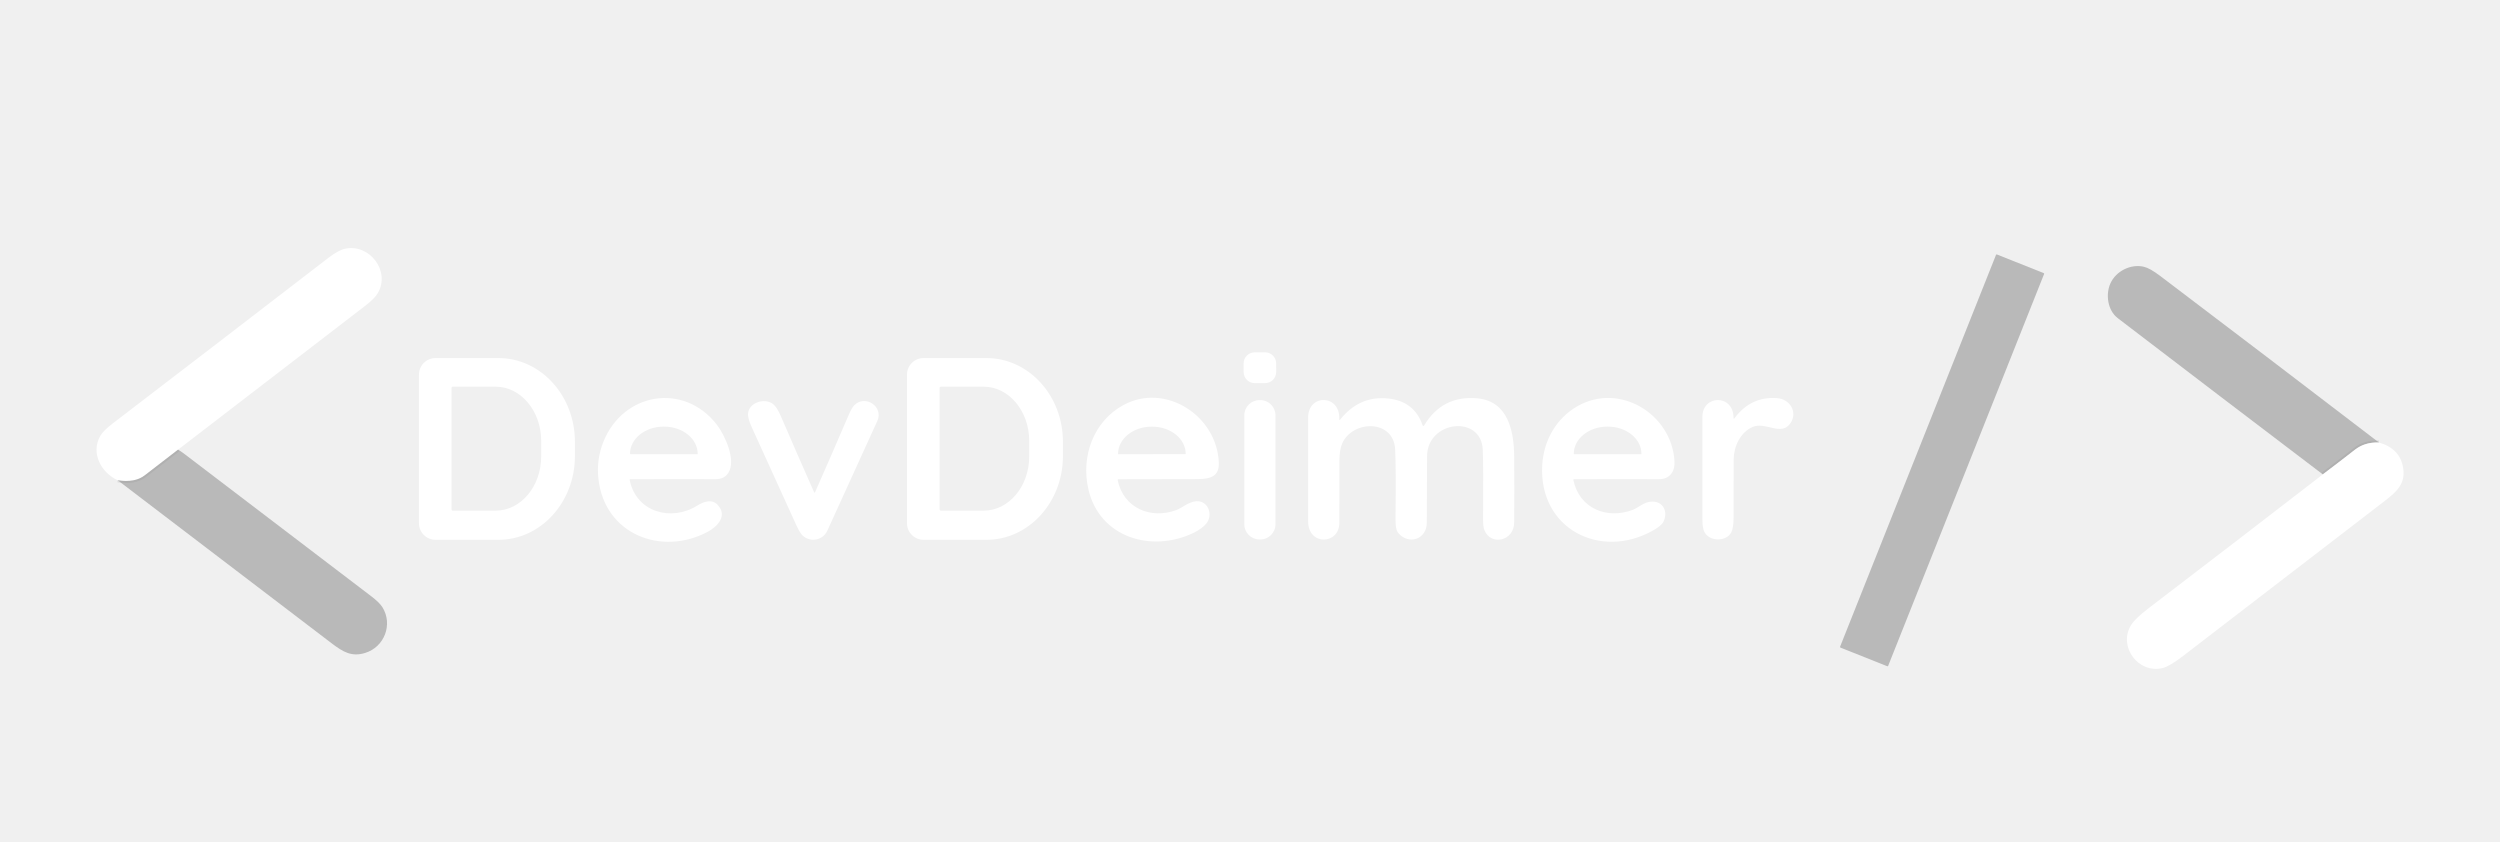
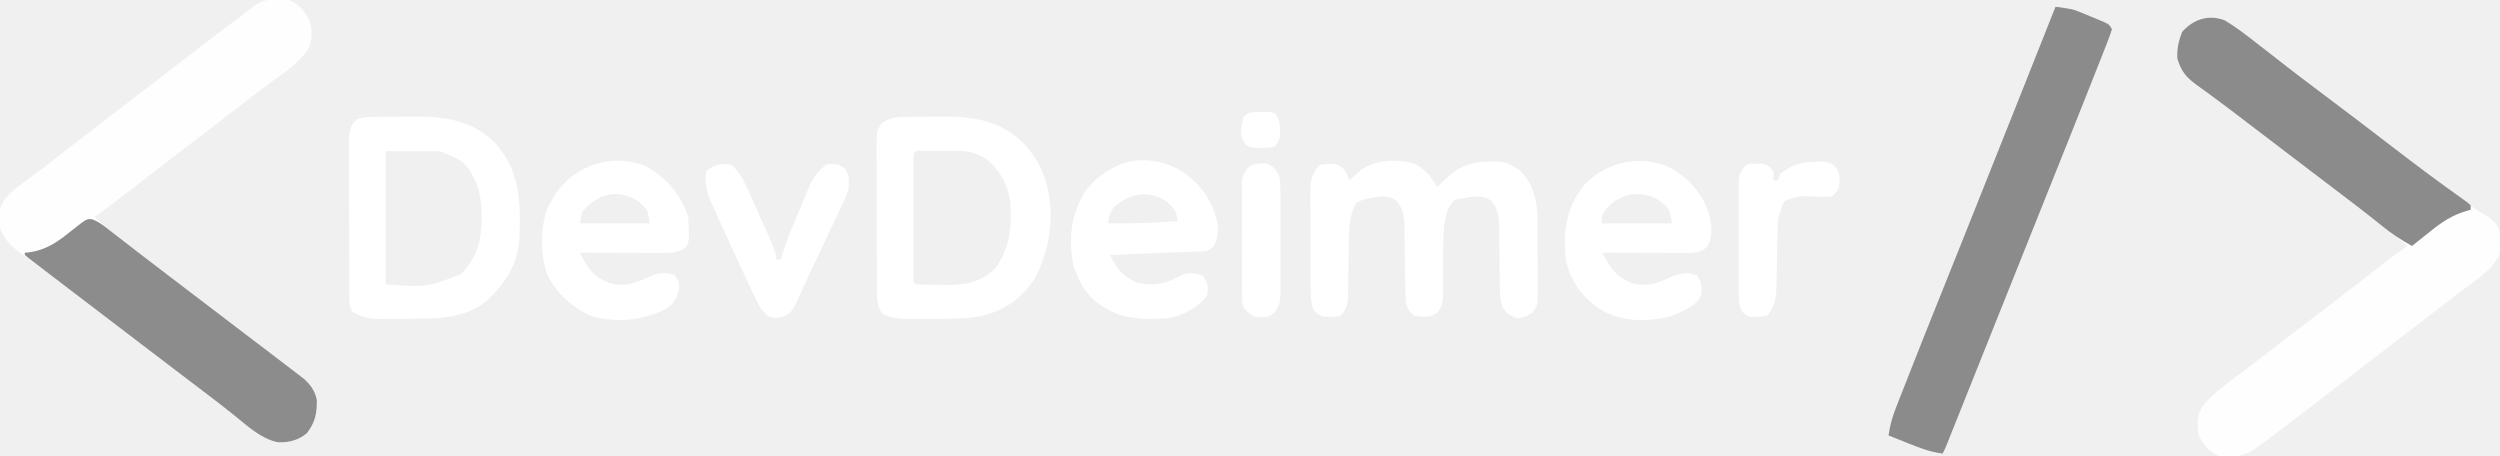
- <svg xmlns="http://www.w3.org/2000/svg" version="1.1" viewBox="0.00 0.00 1200.00 404.00">
-   <g stroke-width="2.00" fill="none" stroke-linecap="butt">
-     <path stroke="#d6d6d6" stroke-opacity="0.776" vector-effect="non-scaling-stroke" d="   M 85.47 215.83   Q 77.46 222.00 69.46 228.18   Q 64.76 231.82 56.51 230.53" />
-     <path stroke="#d6d6d6" stroke-opacity="0.776" vector-effect="non-scaling-stroke" d="   M 1141.91 212.42   Q 1135.18 212.13 1130.37 215.88   Q 1122.82 221.78 1114.95 227.71" />
-   </g>
-   <path fill="#ffffff" d="   M 85.47 215.83   Q 77.46 222.00 69.46 228.18   Q 64.76 231.82 56.51 230.53   C 48.38 226.77 43.48 217.33 48.16 209.20   Q 49.60 206.70 54.21 203.17   Q 105.94 163.59 157.53 123.84   Q 162.42 120.08 165.61 119.39   C 177.32 116.85 187.51 130.06 181.38 140.65   Q 179.85 143.30 175.14 146.91   Q 130.29 181.36 85.47 215.83   Z" />
-   <rect fill="#8c8c8c" fill-opacity="0.549" x="-12.42" y="-101.55" transform="translate(932.20,220.97) rotate(21.7)" width="24.84" height="203.10" rx="0.32" />
-   <path fill="#8c8c8c" fill-opacity="0.549" d="   M 1141.91 212.42   Q 1135.18 212.13 1130.37 215.88   Q 1122.82 221.78 1114.95 227.71   Q 1065.58 190.24 1016.53 152.72   C 1011.67 149.00 1010.58 141.39 1013.02 135.98   C 1015.67 130.11 1022.81 126.55 1029.08 128.05   Q 1032.01 128.75 1036.87 132.43   Q 1089.42 172.23 1141.91 212.42   Z" />
-   <rect fill="#ffffff" x="-7.81" y="-7.40" transform="translate(604.75,176.51) rotate(-0.1)" width="15.62" height="14.80" rx="5.34" />
-   <path fill="#ffffff" d="   M 201.10 179.83   A 7.96 7.96 0.0 0 1 209.06 171.87   L 239.24 171.87   A 40.18 36.72 -90.0 0 1 275.96 212.05   L 275.96 218.93   A 40.18 36.72 -90.0 0 1 239.24 259.11   L 209.06 259.11   A 7.96 7.96 0.0 0 1 201.10 251.15   L 201.10 179.83   Z   M 216.75 186.17   L 216.75 244.55   A 0.57 0.57 0.0 0 0 217.32 245.12   L 237.88 245.12   A 26.01 21.89 -90.0 0 0 259.77 219.11   L 259.77 211.61   A 26.01 21.89 90.0 0 0 237.88 185.60   L 217.32 185.60   A 0.57 0.57 0.0 0 0 216.75 186.17   Z" />
-   <path fill="#ffffff" d="   M 435.35 179.84   A 7.97 7.97 0.0 0 1 443.32 171.87   L 473.49 171.87   A 40.19 36.72 90.0 0 1 510.21 212.06   L 510.21 218.92   A 40.19 36.72 -90.0 0 1 473.49 259.11   L 443.32 259.11   A 7.97 7.97 0.0 0 1 435.35 251.14   L 435.35 179.84   Z   M 451.00 186.28   L 451.00 244.44   A 0.68 0.68 0.0 0 0 451.68 245.12   L 472.13 245.12   A 26.01 21.89 -90.0 0 0 494.02 219.11   L 494.02 211.61   A 26.01 21.89 90.0 0 0 472.13 185.60   L 451.68 185.60   A 0.68 0.68 0.0 0 0 451.00 186.28   Z" />
-   <path fill="#ffffff" d="   M 302.25 230.46   C 305.45 245.96 322.25 250.43 334.62 242.72   C 337.89 240.68 341.73 239.41 344.43 242.29   C 349.43 247.60 344.36 252.84 339.42 255.42   C 317.34 266.95 290.31 256.47 287.26 230.01   Q 286.18 220.64 289.66 211.98   C 299.17 188.35 328.31 183.44 344.10 203.87   C 347.98 208.90 353.47 220.92 349.63 226.93   Q 347.65 230.02 343.50 230.01   Q 323.06 229.93 302.60 230.03   Q 302.16 230.03 302.25 230.46   Z   M 302.52 218.00   L 334.78 218.00   A 0.11 0.11 0.0 0 0 334.89 217.89   L 334.89 217.84   A 16.08 13.06 0.0 0 0 318.81 204.78   L 318.49 204.78   A 16.08 13.06 -0.0 0 0 302.41 217.84   L 302.41 217.89   A 0.11 0.11 0.0 0 0 302.52 218.00   Z" />
-   <path fill="#ffffff" d="   M 536.50 230.53   C 539.30 243.95 552.39 249.35 564.60 244.84   C 567.36 243.83 570.54 240.85 574.24 240.59   C 579.88 240.19 582.46 247.18 579.05 251.27   Q 576.87 253.88 572.72 255.86   C 552.79 265.35 527.86 258.13 522.44 234.93   C 518.74 219.11 524.89 202.19 539.28 194.40   C 559.32 183.55 584.20 199.45 585.03 222.15   C 585.33 230.10 578.74 229.98 572.96 229.97   Q 554.93 229.94 536.90 230.04   Q 536.40 230.04 536.50 230.53   Z   M 536.77 218.03   L 569.03 217.97   A 0.11 0.11 0.0 0 0 569.14 217.86   L 569.14 217.83   A 16.08 13.06 -0.1 0 0 553.04 204.80   L 552.72 204.80   A 16.08 13.06 -0.1 0 0 536.66 217.89   L 536.66 217.92   A 0.11 0.11 0.0 0 0 536.77 218.03   Z" />
-   <path fill="#ffffff" d="   M 643.36 201.32   Q 652.46 189.93 666.11 191.26   C 674.45 192.06 680.23 196.31 682.86 204.21   A 0.38 0.38 0.0 0 0 683.55 204.28   Q 692.31 189.64 709.19 191.21   C 723.70 192.55 726.68 206.67 726.80 218.75   Q 726.95 234.81 726.80 250.87   C 726.71 259.69 715.66 262.18 712.51 254.45   Q 711.86 252.84 711.88 249.48   Q 712.06 223.07 711.72 215.77   C 710.92 198.94 685.10 201.84 684.99 219.00   Q 684.88 234.94 684.87 250.88   C 684.86 258.81 676.24 261.84 671.12 255.79   C 669.76 254.19 669.83 250.20 669.86 247.59   Q 670.12 224.61 669.68 215.78   C 668.95 201.13 649.37 201.62 644.32 212.70   Q 642.94 215.72 642.91 221.49   Q 642.83 236.20 642.89 250.87   C 642.94 261.51 627.94 262.11 627.91 250.29   Q 627.83 225.39 627.89 200.50   C 627.91 188.83 643.37 189.30 642.85 201.13   Q 642.81 202.02 643.36 201.32   Z" />
-   <path fill="#ffffff" d="   M 755.23 230.48   C 758.11 244.10 771.27 249.36 783.63 244.77   C 786.56 243.67 789.02 240.86 792.94 240.77   C 798.36 240.64 800.77 245.62 798.46 250.41   Q 797.53 252.33 793.40 254.66   C 768.13 268.88 738.50 253.79 740.27 223.22   C 740.96 211.40 746.99 200.75 757.24 194.93   C 777.55 183.41 802.52 198.88 803.76 221.42   C 804.03 226.47 801.40 230.03 796.25 230.01   Q 775.92 229.93 755.58 230.03   Q 755.13 230.03 755.23 230.48   Z   M 755.52 218.00   L 787.78 218.00   A 0.11 0.11 0.0 0 0 787.89 217.89   L 787.89 217.84   A 16.08 13.06 -0.0 0 0 771.81 204.78   L 771.49 204.78   A 16.08 13.06 0.0 0 0 755.41 217.84   L 755.41 217.89   A 0.11 0.11 0.0 0 0 755.52 218.00   Z" />
-   <path fill="#ffffff" d="   M 832.60 200.69   Q 840.43 190.19 852.98 191.10   C 859.16 191.55 863.02 197.79 859.42 203.13   C 855.04 209.60 847.35 202.22 841.17 204.97   C 835.33 207.57 832.22 214.32 832.16 220.51   Q 832.10 226.41 832.12 248.29   Q 832.12 253.43 831.01 255.55   C 828.63 260.06 820.56 260.11 818.10 255.32   Q 817.17 253.51 817.16 249.54   Q 817.08 224.83 817.14 200.12   C 817.17 189.38 832.04 189.11 832.10 200.52   Q 832.10 201.36 832.60 200.69   Z" />
-   <rect fill="#ffffff" x="597.27" y="192.05" width="14.96" height="66.90" rx="7.30" />
-   <path fill="#ffffff" d="   M 391.26 236.19   Q 399.37 217.83 407.27 199.39   Q 408.85 195.71 410.13 194.45   C 415.35 189.29 424.22 195.21 421.13 202.03   Q 409.20 228.38 397.14 254.68   C 395.00 259.35 389.13 260.51 385.38 257.17   Q 384.01 255.95 382.33 252.30   Q 371.53 228.68 360.82 205.02   Q 358.97 200.92 359.04 198.79   C 359.23 193.23 366.99 190.81 371.03 193.92   Q 372.91 195.36 374.77 199.67   Q 382.66 217.97 390.73 236.19   Q 391.00 236.78 391.26 236.19   Z" />
-   <path fill="#ffffff" d="   M 1141.91 212.42   Q 1152.09 215.31 1153.53 224.72   C 1154.66 232.03 1150.61 235.90 1144.70 240.43   Q 1096.29 277.61 1047.92 314.83   Q 1041.38 319.86 1038.09 320.66   C 1026.41 323.49 1016.85 310.57 1022.69 300.41   Q 1024.62 297.07 1031.27 291.99   Q 1073.30 259.89 1114.95 227.71   Q 1122.82 221.78 1130.37 215.88   Q 1135.18 212.13 1141.91 212.42   Z" />
-   <path fill="#8c8c8c" fill-opacity="0.549" d="   M 85.47 215.83   Q 86.57 216.41 88.86 218.15   Q 133.54 252.15 178.20 286.20   Q 182.18 289.23 183.59 291.51   C 188.71 299.80 184.44 310.62 175.25 313.42   C 168.91 315.36 164.80 313.06 159.38 308.93   Q 108.06 269.89 56.51 230.53   Q 64.76 231.82 69.46 228.18   Q 77.46 222.00 85.47 215.83   Z" />
+ <svg xmlns="http://www.w3.org/2000/svg" version="1.1" width="1108" height="202">
+   <path d="M0 0 C4.848 2.116 7.28 5.043 9.359 9.793 C10.522 13.798 10.384 17.069 9 21 C4.936 27.773 -1.905 32.139 -8.187 36.674 C-11.647 39.205 -15.037 41.827 -18.438 44.438 C-19.165 44.994 -19.892 45.551 -20.641 46.125 C-27.102 51.073 -33.552 56.035 -40 61 C-42.166 62.667 -44.333 64.333 -46.5 66 C-47.583 66.833 -48.667 67.667 -49.75 68.5 C-53 71 -53 71 -56.25 73.5 C-56.787 73.913 -57.323 74.326 -57.876 74.751 C-58.955 75.581 -60.033 76.41 -61.112 77.239 C-63.898 79.381 -66.681 81.526 -69.461 83.676 C-74.906 87.883 -80.355 92.062 -86 96 C-82.132 100.069 -77.985 103.446 -73.5 106.812 C-71.974 107.969 -70.448 109.125 -68.922 110.281 C-68.119 110.887 -67.317 111.493 -66.49 112.117 C-63.11 114.673 -59.741 117.243 -56.371 119.813 C-53.712 121.842 -51.051 123.868 -48.391 125.895 C-44.838 128.6 -41.286 131.306 -37.734 134.012 C-36.869 134.671 -36.005 135.33 -35.114 136.009 C-33.376 137.333 -31.638 138.657 -29.9 139.982 C-25.391 143.419 -20.879 146.852 -16.363 150.281 C-15.434 150.988 -14.504 151.694 -13.547 152.422 C-11.791 153.756 -10.035 155.09 -8.277 156.422 C-5.844 158.272 -3.421 160.135 -1 162 C0.351 163.025 0.351 163.025 1.729 164.07 C2.619 164.759 3.509 165.447 4.426 166.156 C5.231 166.773 6.035 167.39 6.865 168.025 C9.815 170.754 11.722 173.445 12.434 177.43 C12.443 183.506 11.694 187.108 8 192 C4.196 195.17 -0.089 196.241 -5 196 C-12.409 194.355 -18.141 188.968 -23.887 184.309 C-28.535 180.542 -33.296 176.928 -38.062 173.312 C-39.876 171.934 -41.69 170.555 -43.504 169.176 C-44.414 168.484 -45.324 167.793 -46.262 167.081 C-50.678 163.725 -55.089 160.362 -59.5 157 C-61.245 155.671 -62.99 154.341 -64.734 153.012 C-65.6 152.352 -66.466 151.693 -67.357 151.013 C-70.035 148.973 -72.713 146.934 -75.391 144.895 C-76.278 144.219 -77.165 143.543 -78.08 142.846 C-79.851 141.498 -81.622 140.149 -83.393 138.8 C-87.457 135.704 -91.519 132.605 -95.57 129.492 C-97.005 128.391 -98.44 127.289 -99.875 126.188 C-100.557 125.663 -101.239 125.139 -101.941 124.599 C-105.343 121.993 -108.768 119.429 -112.246 116.926 C-112.93 116.432 -113.614 115.939 -114.319 115.431 C-115.602 114.51 -116.889 113.595 -118.181 112.688 C-122.718 109.435 -126.209 106.374 -128 101 C-128.238 98.949 -128.238 98.949 -128.312 96.688 C-128.35 95.949 -128.387 95.21 -128.426 94.449 C-127.229 87.563 -121.655 83.847 -116.375 80 C-114.84 78.855 -113.307 77.709 -111.773 76.562 C-110.984 75.976 -110.195 75.389 -109.382 74.785 C-105.546 71.91 -101.775 68.954 -98 66 C-90.018 59.775 -81.984 53.62 -73.937 47.48 C-68.947 43.667 -63.975 39.831 -59 36 C-57.922 35.17 -56.844 34.341 -55.766 33.512 C-55.228 33.098 -54.69 32.684 -54.135 32.258 C-53.043 31.418 -51.951 30.578 -50.859 29.738 C-48.235 27.721 -45.614 25.701 -42.996 23.676 C-36.14 18.378 -29.237 13.145 -22.312 7.938 C-21.426 7.27 -20.54 6.602 -19.627 5.913 C-18.797 5.291 -17.968 4.669 -17.113 4.027 C-16.369 3.468 -15.624 2.908 -14.857 2.332 C-10.284 -0.948 -5.452 -0.532 0 0 Z " fill="#FEFEFE" transform="translate(128,0)" />
+   <path d="M0 0 C4.963 2.955 9.458 6.442 14 10 C15.446 11.119 16.893 12.237 18.34 13.355 C21.402 15.728 24.455 18.111 27.504 20.5 C31.569 23.677 35.677 26.79 39.812 29.875 C45.964 34.465 52.084 39.095 58.188 43.75 C59.072 44.425 59.957 45.099 60.868 45.794 C64.467 48.54 68.065 51.286 71.663 54.034 C77.77 58.697 83.881 63.353 90 68 C90.903 68.686 91.806 69.372 92.736 70.079 C95.425 72.119 98.118 74.154 100.812 76.188 C101.618 76.799 102.424 77.411 103.254 78.041 C107.476 81.218 111.725 84.172 116.28 86.853 C119.39 88.927 120.804 90.411 122 94 C122.344 96.199 122.344 96.199 122.5 98.688 C122.572 99.496 122.644 100.304 122.719 101.137 C120.758 108.947 112.518 114.27 106.375 118.875 C105.585 119.478 104.795 120.081 103.982 120.702 C102.394 121.913 100.805 123.121 99.212 124.325 C96.717 126.214 94.237 128.123 91.76 130.036 C89.178 132.03 86.588 134.014 84 136 C81.833 137.666 79.666 139.333 77.5 141 C76.417 141.833 75.333 142.667 74.25 143.5 C73.446 144.119 73.446 144.119 72.625 144.75 C66.667 149.333 60.708 153.917 54.75 158.5 C54.214 158.912 53.679 159.324 53.127 159.749 C52.038 160.586 50.949 161.424 49.86 162.261 C47.236 164.278 44.614 166.299 41.996 168.324 C35.177 173.593 28.317 178.809 21.438 184 C20.568 184.66 19.698 185.319 18.802 185.999 C17.98 186.618 17.157 187.237 16.309 187.875 C15.207 188.706 15.207 188.706 14.084 189.555 C8.57 193.379 3.636 194.069 -3 193 C-7.1 190.892 -9.388 188.173 -11.5 184.125 C-12.283 179.233 -12.419 175.339 -9.824 171.062 C-5.022 165.152 1.219 160.77 7.296 156.269 C9.973 154.275 12.609 152.229 15.25 150.188 C21.054 145.719 26.874 141.271 32.693 136.824 C39.139 131.896 45.572 126.951 52 122 C54.701 119.922 57.402 117.844 60.104 115.767 C62.939 113.587 65.772 111.405 68.602 109.219 C69.191 108.764 69.781 108.309 70.389 107.84 C71.518 106.968 72.647 106.096 73.775 105.223 C76.142 103.398 78.512 101.659 81 100 C73.508 93.714 65.796 87.798 57.957 81.957 C54.03 79.03 50.145 76.051 46.268 73.057 C41.194 69.143 36.098 65.257 31 61.375 C30.106 60.694 29.212 60.014 28.291 59.312 C26.451 57.911 24.611 56.511 22.771 55.11 C20.04 53.031 17.309 50.951 14.578 48.871 C13.694 48.198 12.81 47.525 11.9 46.832 C10.144 45.494 8.389 44.153 6.635 42.81 C2.457 39.613 -1.738 36.448 -5.992 33.352 C-6.775 32.774 -7.558 32.197 -8.364 31.602 C-9.821 30.53 -11.285 29.469 -12.761 28.423 C-17.286 25.066 -19.36 22.435 -21 17 C-21.302 12.834 -20.405 9.073 -18.938 5.188 C-13.893 -0.508 -7.199 -2.712 0 0 Z " fill="#FEFEFE" transform="translate(986,9)" />
+   <path d="M0 0 C7.678 1.041 7.678 1.041 11.367 2.559 C12.107 2.862 12.847 3.166 13.609 3.479 C14.357 3.795 15.105 4.111 15.875 4.438 C17.031 4.906 17.031 4.906 18.211 5.385 C23.871 7.741 23.871 7.741 25 10 C24.274 12.294 23.476 14.473 22.582 16.703 C22.303 17.417 22.023 18.132 21.735 18.868 C20.769 21.332 19.791 23.791 18.812 26.25 C18.099 28.059 17.387 29.867 16.674 31.676 C14.131 38.123 11.566 44.562 9 51 C8.505 52.243 8.009 53.486 7.514 54.729 C0.939 71.226 -5.66 87.713 -12.267 104.196 C-16.978 115.948 -21.681 127.703 -26.379 139.459 C-27.433 142.095 -28.486 144.731 -29.54 147.367 C-30.231 149.098 -30.923 150.828 -31.615 152.559 C-31.954 153.407 -32.293 154.256 -32.642 155.13 C-34.329 159.351 -36.016 163.573 -37.703 167.795 C-39.282 171.749 -40.862 175.702 -42.443 179.655 C-43.026 181.113 -43.608 182.571 -44.191 184.029 C-44.985 186.02 -45.781 188.009 -46.577 189.999 C-47.023 191.116 -47.469 192.233 -47.929 193.383 C-49 196 -49 196 -50 198 C-55.517 197.366 -60.267 195.494 -65.375 193.438 C-66.206 193.108 -67.038 192.779 -67.895 192.439 C-69.932 191.632 -71.967 190.818 -74 190 C-73.402 185.635 -72.327 181.848 -70.723 177.749 C-70.251 176.534 -69.778 175.319 -69.292 174.067 C-68.771 172.748 -68.251 171.429 -67.73 170.109 C-67.187 168.721 -66.644 167.332 -66.102 165.943 C-60.536 151.724 -54.857 137.55 -49.168 123.38 C-46.442 116.591 -43.724 109.799 -41.004 103.008 C-40.689 102.221 -40.373 101.434 -40.049 100.623 C-31.578 79.472 -23.164 58.298 -14.75 37.125 C-14.002 35.242 -13.254 33.359 -12.505 31.477 C-8.336 20.985 -4.167 10.493 0 0 Z " fill="#8B8B8B" transform="translate(911,3)" />
+   <path d="M0 0 C2.467 0.965 4.227 2.22 6.32 3.846 C7.146 4.482 7.973 5.118 8.824 5.774 C9.711 6.467 10.598 7.159 11.511 7.873 C13.416 9.344 15.321 10.814 17.226 12.283 C18.199 13.038 19.172 13.792 20.175 14.569 C24.622 18.008 29.098 21.409 33.574 24.811 C35.324 26.144 37.074 27.477 38.824 28.811 C39.69 29.471 40.556 30.131 41.449 30.811 C45.386 33.811 45.386 33.811 49.324 36.811 C50.191 37.471 51.058 38.132 51.952 38.813 C53.693 40.139 55.434 41.466 57.175 42.793 C61.684 46.23 66.195 49.663 70.711 53.092 C71.64 53.798 72.57 54.505 73.527 55.233 C75.283 56.567 77.039 57.9 78.797 59.233 C81.23 61.083 83.653 62.945 86.074 64.811 C86.975 65.494 87.875 66.177 88.803 66.881 C89.693 67.569 90.583 68.258 91.5 68.967 C92.305 69.584 93.109 70.201 93.938 70.836 C96.889 73.565 98.796 76.255 99.508 80.24 C99.517 86.317 98.768 89.919 95.074 94.811 C91.27 97.981 86.985 99.052 82.074 98.811 C74.665 97.166 68.933 91.778 63.187 87.119 C58.539 83.353 53.778 79.739 49.011 76.123 C47.198 74.744 45.384 73.366 43.57 71.987 C42.66 71.295 41.75 70.604 40.812 69.891 C36.396 66.536 31.985 63.173 27.574 59.811 C25.829 58.481 24.084 57.152 22.34 55.823 C21.474 55.163 20.608 54.503 19.717 53.824 C17.039 51.784 14.361 49.745 11.683 47.705 C-9.191 31.807 -9.191 31.807 -19.17 24.156 C-20.77 22.93 -22.373 21.708 -23.977 20.487 C-24.806 19.851 -25.635 19.216 -26.489 18.561 C-27.17 18.04 -27.852 17.519 -28.555 16.983 C-29.007 16.596 -29.46 16.209 -29.926 15.811 C-29.926 15.481 -29.926 15.151 -29.926 14.811 C-29.332 14.759 -28.738 14.708 -28.125 14.655 C-20.098 13.556 -15.136 9.801 -8.926 4.811 C-2.541 -0.25 -2.541 -0.25 0 0 Z " fill="#8C8C8C" transform="translate(40.92603,97.18921)" />
+   <path d="M0 0 C4.963 2.955 9.458 6.442 14 10 C15.446 11.119 16.893 12.237 18.34 13.355 C21.402 15.728 24.455 18.111 27.504 20.5 C31.569 23.677 35.677 26.79 39.812 29.875 C45.964 34.465 52.084 39.095 58.188 43.75 C59.513 44.761 59.513 44.761 60.866 45.792 C65.36 49.22 69.851 52.651 74.34 56.086 C76.101 57.432 77.863 58.779 79.625 60.125 C80.481 60.78 81.337 61.434 82.218 62.109 C86.626 65.47 91.059 68.788 95.543 72.047 C96.428 72.691 97.314 73.336 98.226 74 C99.917 75.226 101.613 76.447 103.313 77.661 C104.062 78.203 104.811 78.746 105.582 79.305 C106.576 80.016 106.576 80.016 107.589 80.742 C108.055 81.157 108.52 81.572 109 82 C109 82.66 109 83.32 109 84 C108.455 84.139 107.911 84.278 107.35 84.421 C100.808 86.315 96.194 89.435 90.938 93.688 C89.782 94.597 89.782 94.597 88.604 95.525 C86.727 97.006 84.859 98.497 83 100 C78.286 97.425 74.047 94.642 69.875 91.25 C68.646 90.268 67.415 89.288 66.184 88.309 C65.517 87.779 64.85 87.249 64.164 86.703 C60.125 83.525 56.029 80.422 51.938 77.312 C51.045 76.634 50.153 75.956 49.234 75.257 C47.402 73.864 45.57 72.472 43.738 71.081 C39.322 67.725 34.911 64.362 30.5 61 C28.755 59.671 27.01 58.341 25.266 57.012 C24.4 56.352 23.534 55.693 22.643 55.013 C19.068 52.29 15.493 49.567 11.917 46.845 C10.155 45.502 8.393 44.156 6.633 42.809 C2.455 39.612 -1.739 36.448 -5.992 33.352 C-6.775 32.774 -7.558 32.197 -8.364 31.602 C-9.821 30.53 -11.285 29.469 -12.761 28.423 C-17.286 25.066 -19.36 22.435 -21 17 C-21.302 12.834 -20.405 9.073 -18.938 5.188 C-13.893 -0.508 -7.199 -2.712 0 0 Z " fill="#8B8B8B" transform="translate(986,9)" />
+   <path d="M0 0 C4.37 2.564 6.934 5.703 9.383 10.09 C10.105 9.347 10.827 8.605 11.57 7.84 C18.19 1.367 22.982 -1.268 32.32 -1.285 C33.356 -1.322 33.356 -1.322 34.412 -1.359 C39.574 -1.389 42.398 -0.108 46.383 3.09 C52.379 9.086 53.711 16.825 53.825 25.02 C53.822 25.968 53.819 26.915 53.816 27.891 C53.822 28.889 53.827 29.888 53.832 30.917 C53.839 33.012 53.837 35.107 53.829 37.202 C53.82 40.411 53.849 43.618 53.881 46.826 C53.882 48.868 53.882 50.911 53.879 52.953 C53.89 53.91 53.901 54.868 53.913 55.854 C53.843 62.458 53.843 62.458 51.504 65.665 C48.975 67.364 47.441 68.015 44.383 68.09 C41.39 66.837 39.822 65.895 38.258 63.025 C37.076 59.06 37.085 55.363 37.074 51.246 C37.049 49.508 37.024 47.77 36.998 46.031 C36.969 43.306 36.945 40.58 36.927 37.855 C36.905 35.214 36.865 32.574 36.824 29.934 C36.824 28.716 36.824 28.716 36.824 27.474 C36.743 22.86 36.336 19.857 33.383 16.09 C29.151 13.147 25.188 14.239 20.383 15.09 C19.434 15.234 18.485 15.379 17.508 15.527 C13.719 18.314 13.217 22.618 12.383 27.09 C11.802 34.017 11.942 41.011 11.947 47.957 C11.943 50.363 11.916 52.769 11.887 55.176 C11.895 55.911 11.903 56.647 11.912 57.404 C11.861 60.895 11.643 62.754 9.479 65.553 C5.958 68.135 3.663 67.565 -0.617 67.09 C-3.292 65.278 -3.576 64.212 -4.617 61.09 C-4.736 58.128 -4.802 55.185 -4.828 52.223 C-4.856 50.432 -4.885 48.642 -4.914 46.852 C-4.955 44.032 -4.992 41.212 -5.019 38.392 C-5.046 35.669 -5.092 32.946 -5.141 30.223 C-5.144 29.383 -5.147 28.543 -5.15 27.678 C-5.248 23.002 -5.608 19.899 -8.617 16.09 C-12.29 13.536 -15.187 14.07 -19.43 14.684 C-22.115 15.182 -24.266 15.665 -26.617 17.09 C-30.006 23.021 -29.758 30.407 -29.828 37.07 C-29.856 38.579 -29.885 40.087 -29.914 41.596 C-29.955 43.946 -29.992 46.296 -30.019 48.646 C-30.046 50.934 -30.092 53.221 -30.141 55.508 C-30.144 56.209 -30.147 56.91 -30.15 57.632 C-30.253 61.694 -30.648 64.21 -33.617 67.09 C-35.773 67.586 -35.773 67.586 -38.117 67.527 C-38.891 67.526 -39.664 67.525 -40.461 67.523 C-43.134 66.986 -44 66.264 -45.617 64.09 C-46.616 60.976 -46.749 58.108 -46.762 54.85 C-46.769 53.805 -46.775 52.761 -46.782 51.684 C-46.783 50.561 -46.784 49.438 -46.785 48.281 C-46.788 47.122 -46.792 45.964 -46.795 44.77 C-46.8 42.319 -46.803 39.869 -46.802 37.419 C-46.805 33.67 -46.823 29.922 -46.842 26.174 C-46.845 23.793 -46.847 21.412 -46.848 19.031 C-46.855 17.91 -46.862 16.789 -46.869 15.634 C-46.866 14.587 -46.863 13.539 -46.86 12.459 C-46.862 11.541 -46.863 10.622 -46.864 9.676 C-46.483 5.681 -45.461 2.934 -42.617 0.09 C-35.538 -0.595 -35.538 -0.595 -32.18 1.902 C-30.617 4.09 -30.617 4.09 -29.617 7.09 C-28.946 6.475 -28.946 6.475 -28.262 5.848 C-27.657 5.309 -27.053 4.77 -26.43 4.215 C-25.838 3.681 -25.246 3.147 -24.637 2.598 C-18.011 -2.349 -7.689 -2.674 0 0 Z " fill="#FFFFFF" transform="translate(627.6172,72.91016)" />
+   <path d="M0 0 C0.722 -0.006 1.444 -0.011 2.188 -0.017 C3.72 -0.027 5.253 -0.033 6.785 -0.037 C9.089 -0.047 11.393 -0.078 13.697 -0.109 C27.62 -0.211 39.394 1.35 49.883 11.277 C54.472 16.12 57.578 20.876 59.691 27.203 C59.916 27.864 60.14 28.526 60.371 29.207 C64.237 43.163 62.157 58.75 55.449 71.371 C49.816 80.447 41.759 85.859 31.422 88.32 C24.698 89.584 17.927 89.503 11.113 89.464 C8.866 89.453 6.62 89.464 4.373 89.477 C2.931 89.475 1.489 89.473 0.047 89.469 C-1.892 89.465 -1.892 89.465 -3.87 89.462 C-7.19 89.212 -9.393 88.78 -12.309 87.203 C-14.732 83.567 -14.604 80.877 -14.599 76.674 C-14.606 75.91 -14.613 75.145 -14.619 74.357 C-14.638 71.828 -14.642 69.299 -14.645 66.77 C-14.651 65.012 -14.658 63.255 -14.665 61.498 C-14.677 57.813 -14.68 54.129 -14.679 50.444 C-14.679 45.722 -14.706 41 -14.741 36.277 C-14.763 32.647 -14.767 29.018 -14.766 25.388 C-14.768 23.647 -14.777 21.906 -14.793 20.165 C-14.812 17.73 -14.806 15.296 -14.794 12.862 C-14.806 12.142 -14.817 11.422 -14.828 10.681 C-14.786 7.302 -14.541 5.507 -12.466 2.787 C-8.514 -0.115 -4.701 0.029 0 0 Z M1.691 16.203 C1.592 17.978 1.563 19.756 1.562 21.533 C1.559 22.671 1.556 23.809 1.552 24.981 C1.554 26.22 1.557 27.458 1.559 28.734 C1.558 29.996 1.557 31.257 1.556 32.557 C1.555 35.23 1.556 37.903 1.561 40.577 C1.567 44.01 1.563 47.444 1.557 50.877 C1.553 54.142 1.556 57.407 1.559 60.672 C1.557 61.91 1.555 63.149 1.552 64.425 C1.556 65.563 1.559 66.701 1.562 67.873 C1.563 68.88 1.564 69.888 1.564 70.926 C1.436 73.17 1.436 73.17 2.691 74.203 C6.204 74.485 9.731 74.435 13.254 74.453 C14.232 74.474 15.209 74.494 16.217 74.516 C24.587 74.56 31.457 73.264 37.691 67.203 C44.278 58.547 45.13 48.788 44.516 38.164 C43.47 30.666 40.542 24.68 34.883 19.57 C29.98 15.88 26.293 15.078 20.305 15.07 C18.774 15.068 18.774 15.068 17.213 15.066 C16.154 15.07 15.095 15.074 14.004 15.078 C12.398 15.072 12.398 15.072 10.76 15.066 C9.235 15.068 9.235 15.068 7.68 15.07 C6.747 15.071 5.814 15.073 4.853 15.074 C2.711 14.962 2.711 14.962 1.691 16.203 Z " fill="#FFFFFF" transform="translate(403.3086,51.79688)" />
+   <path d="M0 0 C0.721 -0.006 1.441 -0.011 2.183 -0.017 C3.71 -0.027 5.236 -0.033 6.763 -0.037 C9.058 -0.047 11.353 -0.078 13.648 -0.109 C27.337 -0.209 39.271 1.227 49.562 11.09 C61.296 23.744 61.388 37.869 60.785 54.333 C60.032 65.645 54.362 73.873 46.281 81.516 C38.343 87.952 28.702 89.345 18.781 89.406 C17.683 89.415 17.683 89.415 16.563 89.424 C15.024 89.433 13.484 89.439 11.944 89.443 C9.601 89.453 7.258 89.484 4.914 89.516 C3.411 89.522 1.909 89.527 0.406 89.531 C-0.288 89.544 -0.982 89.556 -1.697 89.569 C-6.323 89.548 -9.482 88.649 -13.406 86.203 C-14.911 83.194 -14.562 80.089 -14.567 76.788 C-14.572 76.023 -14.577 75.259 -14.582 74.471 C-14.597 71.937 -14.604 69.402 -14.609 66.867 C-14.615 65.108 -14.621 63.35 -14.627 61.591 C-14.637 57.9 -14.643 54.21 -14.646 50.52 C-14.652 45.789 -14.676 41.059 -14.704 36.329 C-14.723 32.695 -14.728 29.061 -14.73 25.427 C-14.733 23.683 -14.741 21.939 -14.754 20.195 C-14.771 17.756 -14.769 15.317 -14.763 12.877 C-14.772 12.156 -14.781 11.435 -14.791 10.692 C-14.756 6.589 -14.374 4.135 -11.406 1.203 C-7.848 -0.318 -3.819 0.024 0 0 Z M1.594 15.203 C1.594 34.673 1.594 54.143 1.594 74.203 C19.557 75.574 19.557 75.574 34.766 69.73 C42.13 62.312 43.973 54.938 44.094 44.703 C44.023 37.566 43.396 31.419 39.594 25.203 C39.243 24.614 38.892 24.025 38.531 23.418 C34.986 18.408 31.747 17.938 25.594 15.203 C17.674 15.203 9.754 15.203 1.594 15.203 Z " fill="#FFFFFF" transform="translate(169.4062,51.79688)" />
+   <path d="M0 0 C8.596 6.264 13.308 12.697 15.633 23.117 C16.141 27.109 15.663 29.357 14 33 C11.613 35.387 10.997 35.28 7.734 35.411 C6.853 35.451 5.972 35.49 5.065 35.532 C3.637 35.582 3.637 35.582 2.18 35.633 C1.206 35.674 0.232 35.716 -0.771 35.759 C-3.889 35.89 -7.007 36.008 -10.125 36.125 C-12.236 36.211 -14.346 36.299 -16.457 36.387 C-21.638 36.601 -26.819 36.805 -32 37 C-29.191 42.998 -26.231 46.556 -20.062 49.312 C-12.588 50.99 -6.409 49.672 0.062 45.75 C3.23 44.524 5.772 45.223 9 46 C11.345 49.518 11.58 50.858 11 55 C6.818 60.489 0.655 63.544 -6 65 C-18.709 65.762 -28.655 65.637 -38.875 57.25 C-42.759 53.558 -45.147 50.005 -47 45 C-47.413 43.969 -47.825 42.938 -48.25 41.875 C-50.488 30.311 -49.481 19.351 -43.312 9.25 C-38.211 2.103 -31.133 -2.489 -22.621 -4.586 C-14.674 -5.841 -6.837 -4.152 0 0 Z M-29.938 15.375 C-32.097 18.124 -32.465 19.633 -33 23 C-22.614 23.134 -12.357 22.762 -2 22 C-2.623 17.621 -3.724 15.81 -7.316 13.07 C-15.173 8.076 -23.076 9.827 -29.938 15.375 Z " fill="#FFFFFF" transform="translate(524,76)" />
+   <path d="M0 0 C9.109 4.98 15.699 12.534 19 22.438 C19.144 24.434 19.221 26.436 19.25 28.438 C19.276 29.489 19.302 30.541 19.328 31.625 C19 34.438 19 34.438 17.734 36.25 C14.638 38.37 11.459 38.562 7.782 38.551 C6.962 38.551 6.141 38.551 5.296 38.551 C4.42 38.546 3.543 38.54 2.641 38.535 C1.284 38.533 1.284 38.533 -0.1 38.531 C-2.983 38.525 -5.867 38.513 -8.75 38.5 C-10.707 38.495 -12.664 38.49 -14.621 38.486 C-19.414 38.475 -24.207 38.458 -29 38.438 C-25.729 45.021 -23.448 48.699 -16.535 51.621 C-8.697 54.145 -4.051 51.711 3.152 48.496 C7.072 47.039 9.081 47.074 13 48.438 C15 51.438 15 51.438 14.938 54.812 C13.772 59.32 12.745 60.666 9 63.438 C-1.736 68.572 -12.521 69.728 -24 66.438 C-32.698 62.653 -39.237 56.58 -43.438 48.062 C-46.581 39.272 -46.604 27.577 -43.375 18.812 C-42.254 16.539 -42.254 16.539 -41 14.438 C-40.576 13.723 -40.152 13.009 -39.715 12.273 C-31.176 -0.428 -14.37 -5.853 0 0 Z M-28 20.438 C-28.33 22.087 -28.66 23.738 -29 25.438 C-18.77 25.438 -8.54 25.438 2 25.438 C1.041 19.2 1.041 19.2 -3.32 15.473 C-12.341 9.913 -21.448 12.344 -28 20.438 Z " fill="#FFFFFF" transform="translate(286,73.5625)" />
+   <path d="M0 0 C8.121 4.712 13.759 11.115 16.879 20.004 C18.092 25 18.858 30.196 16.223 34.789 C13.865 37.217 11.786 37.487 8.462 37.683 C7.743 37.681 7.024 37.678 6.282 37.676 C5.462 37.676 4.641 37.676 3.796 37.676 C2.92 37.671 2.043 37.665 1.141 37.66 C-0.216 37.658 -0.216 37.658 -1.6 37.656 C-4.483 37.65 -7.367 37.638 -10.25 37.625 C-12.207 37.62 -14.164 37.615 -16.121 37.611 C-20.914 37.6 -25.707 37.583 -30.5 37.562 C-29.723 38.849 -28.941 40.132 -28.156 41.414 C-27.721 42.129 -27.286 42.844 -26.838 43.581 C-24.032 47.737 -20.285 50.227 -15.5 51.562 C-9.894 52.251 -6.59 51.319 -1.438 49 C3.506 46.794 6.337 45.767 11.5 47.562 C13.67 50.818 14.009 52.637 13.434 56.496 C11.083 61.699 4.436 63.715 -0.5 65.875 C-10.949 68.27 -21.231 68.274 -30.812 62.938 C-39.177 57.365 -44.483 50.516 -46.5 40.562 C-47.903 28.03 -46.31 17.46 -38.273 7.383 C-28.167 -2.99 -13.226 -6.082 0 0 Z M-29.062 18.625 C-30.72 21.467 -30.72 21.467 -30.5 24.562 C-20.27 24.562 -10.04 24.562 0.5 24.562 C-0.459 18.325 -0.459 18.325 -4.82 14.598 C-13.299 9.373 -22.731 11.058 -29.062 18.625 Z " fill="#FFFFFF" transform="translate(740.5,74.4375)" />
+   <path d="M0 0 C3.216 2.709 4.91 5.41 6.621 9.219 C7.082 10.235 7.543 11.25 8.018 12.297 C8.486 13.354 8.955 14.411 9.438 15.5 C10.135 17.039 10.135 17.039 10.846 18.609 C20 38.935 20 38.935 20 42 C20.66 42 21.32 42 22 42 C22.374 40.809 22.748 39.618 23.133 38.391 C25.151 32.349 27.588 26.493 30.079 20.633 C30.877 18.744 31.659 16.849 32.441 14.953 C33.209 13.143 33.209 13.143 33.992 11.297 C34.45 10.207 34.907 9.118 35.378 7.995 C37.186 4.657 39.121 2.463 42 0 C45.685 -0.677 47.243 -0.498 50.375 1.562 C52.637 4.956 52.344 6.945 52 11 C51.032 14.008 49.712 16.807 48.344 19.652 C47.773 20.879 47.773 20.879 47.191 22.131 C45.973 24.739 44.737 27.338 43.5 29.938 C42.699 31.649 41.9 33.36 41.102 35.072 C39.145 39.258 37.149 43.424 35.144 47.587 C34.018 49.961 32.939 52.352 31.867 54.75 C31.193 56.21 30.519 57.67 29.844 59.129 C29.558 59.798 29.271 60.467 28.976 61.156 C27.3 64.7 26.158 65.925 22.572 67.617 C19 68 19 68 16.299 67.065 C13.354 64.42 11.842 61.493 10.215 57.957 C9.878 57.254 9.541 56.551 9.194 55.827 C8.113 53.559 7.055 51.281 6 49 C5.292 47.486 4.584 45.972 3.875 44.458 C2.103 40.649 0.354 36.829 -1.385 33.004 C-2.458 30.642 -3.536 28.283 -4.615 25.924 C-5.305 24.412 -5.994 22.899 -6.684 21.387 C-7.003 20.687 -7.323 19.987 -7.652 19.266 C-10.134 13.797 -12.109 9.051 -11 3 C-7.659 -0.145 -4.48 -0.667 0 0 Z " fill="#FFFFFF" transform="translate(324,73)" />
+   <path d="M0 0 C1.133 -0.037 2.266 -0.075 3.434 -0.113 C6.562 0.312 6.562 0.312 8.945 2.113 C11.281 5.29 11.043 7.467 10.562 11.312 C9.527 13.523 9.527 13.523 7.562 15.312 C4.803 15.557 2.423 15.6 -0.312 15.438 C-7.109 15.06 -7.109 15.06 -13.438 17.312 C-14.762 19.708 -14.762 19.708 -15.438 22.312 C-15.768 23.302 -16.098 24.293 -16.438 25.312 C-16.567 27.899 -16.647 30.463 -16.684 33.051 C-16.717 34.609 -16.75 36.167 -16.783 37.725 C-16.831 40.173 -16.875 42.622 -16.914 45.071 C-16.954 47.44 -17.006 49.808 -17.059 52.176 C-17.067 52.901 -17.075 53.626 -17.084 54.373 C-17.212 59.672 -17.569 64.444 -21.438 68.312 C-23.496 68.648 -23.496 68.648 -25.875 68.688 C-26.657 68.716 -27.44 68.744 -28.246 68.773 C-30.438 68.312 -30.438 68.312 -32.05 66.647 C-33.781 63.734 -33.818 61.883 -33.826 58.506 C-33.84 56.754 -33.84 56.754 -33.854 54.966 C-33.848 53.709 -33.842 52.452 -33.836 51.156 C-33.839 49.862 -33.842 48.567 -33.845 47.234 C-33.849 44.497 -33.843 41.76 -33.829 39.023 C-33.812 35.519 -33.821 32.016 -33.839 28.512 C-33.853 25.164 -33.843 21.816 -33.836 18.469 C-33.842 17.211 -33.848 15.954 -33.854 14.659 C-33.845 13.491 -33.835 12.323 -33.826 11.119 C-33.823 10.092 -33.821 9.065 -33.818 8.006 C-33.382 4.92 -32.587 3.539 -30.438 1.312 C-28.281 0.816 -28.281 0.816 -25.938 0.875 C-25.164 0.876 -24.391 0.878 -23.594 0.879 C-20.926 1.415 -20.003 2.1 -18.438 4.312 C-18.438 5.633 -18.438 6.952 -18.438 8.312 C-17.777 8.312 -17.117 8.312 -16.438 8.312 C-16.108 7.322 -15.777 6.332 -15.438 5.312 C-10.174 1.422 -6.493 0.14 0 0 Z " fill="#FFFFFF" transform="translate(804.4375,71.6875)" />
+   <path d="M0 0 C0.66 -0.022 1.32 -0.044 2 -0.066 C5.389 0.999 6.195 2.479 8 5.562 C8.612 9.819 8.56 14.05 8.531 18.344 C8.535 19.59 8.539 20.836 8.543 22.12 C8.546 25.426 8.53 28.732 8.508 32.037 C8.5 34.061 8.508 36.084 8.521 38.107 C8.546 41.999 8.543 45.889 8.531 49.781 C8.539 50.987 8.547 52.192 8.556 53.434 C8.462 61.773 8.462 61.773 6.092 65.822 C3.832 67.702 2.904 68.221 0 68.125 C-0.66 68.126 -1.32 68.128 -2 68.129 C-4.909 67.305 -6.096 65.886 -8 63.562 C-8.508 60.869 -8.508 60.869 -8.518 57.756 C-8.53 56.588 -8.543 55.42 -8.556 54.216 C-8.548 52.959 -8.54 51.702 -8.531 50.406 C-8.535 49.112 -8.539 47.817 -8.543 46.484 C-8.549 43.747 -8.54 41.01 -8.521 38.273 C-8.499 34.769 -8.512 31.266 -8.536 27.762 C-8.554 24.414 -8.541 21.067 -8.531 17.719 C-8.539 16.461 -8.547 15.204 -8.556 13.909 C-8.543 12.741 -8.531 11.573 -8.518 10.369 C-8.514 9.342 -8.511 8.315 -8.508 7.256 C-7.634 2.624 -4.73 -0.009 0 0 Z " fill="#FFFFFF" transform="translate(559,72.4375)" />
+   <path d="M0 0 C1.073 -0.017 2.145 -0.034 3.25 -0.051 C4.157 0.069 5.065 0.189 6 0.312 C8.081 3.435 8.274 4.245 8.25 7.812 C8.255 8.586 8.26 9.359 8.266 10.156 C8 12.312 8 12.312 6 15.312 C3.285 15.781 3.285 15.781 0.062 15.812 C-0.998 15.843 -2.059 15.874 -3.152 15.906 C-6 15.312 -6 15.312 -7.891 13.043 C-9.568 8.915 -8.922 6.641 -8 2.312 C-5.299 -0.388 -3.76 0.014 0 0 Z " fill="#FFFFFF" transform="translate(559,49.6875)" />
</svg>
